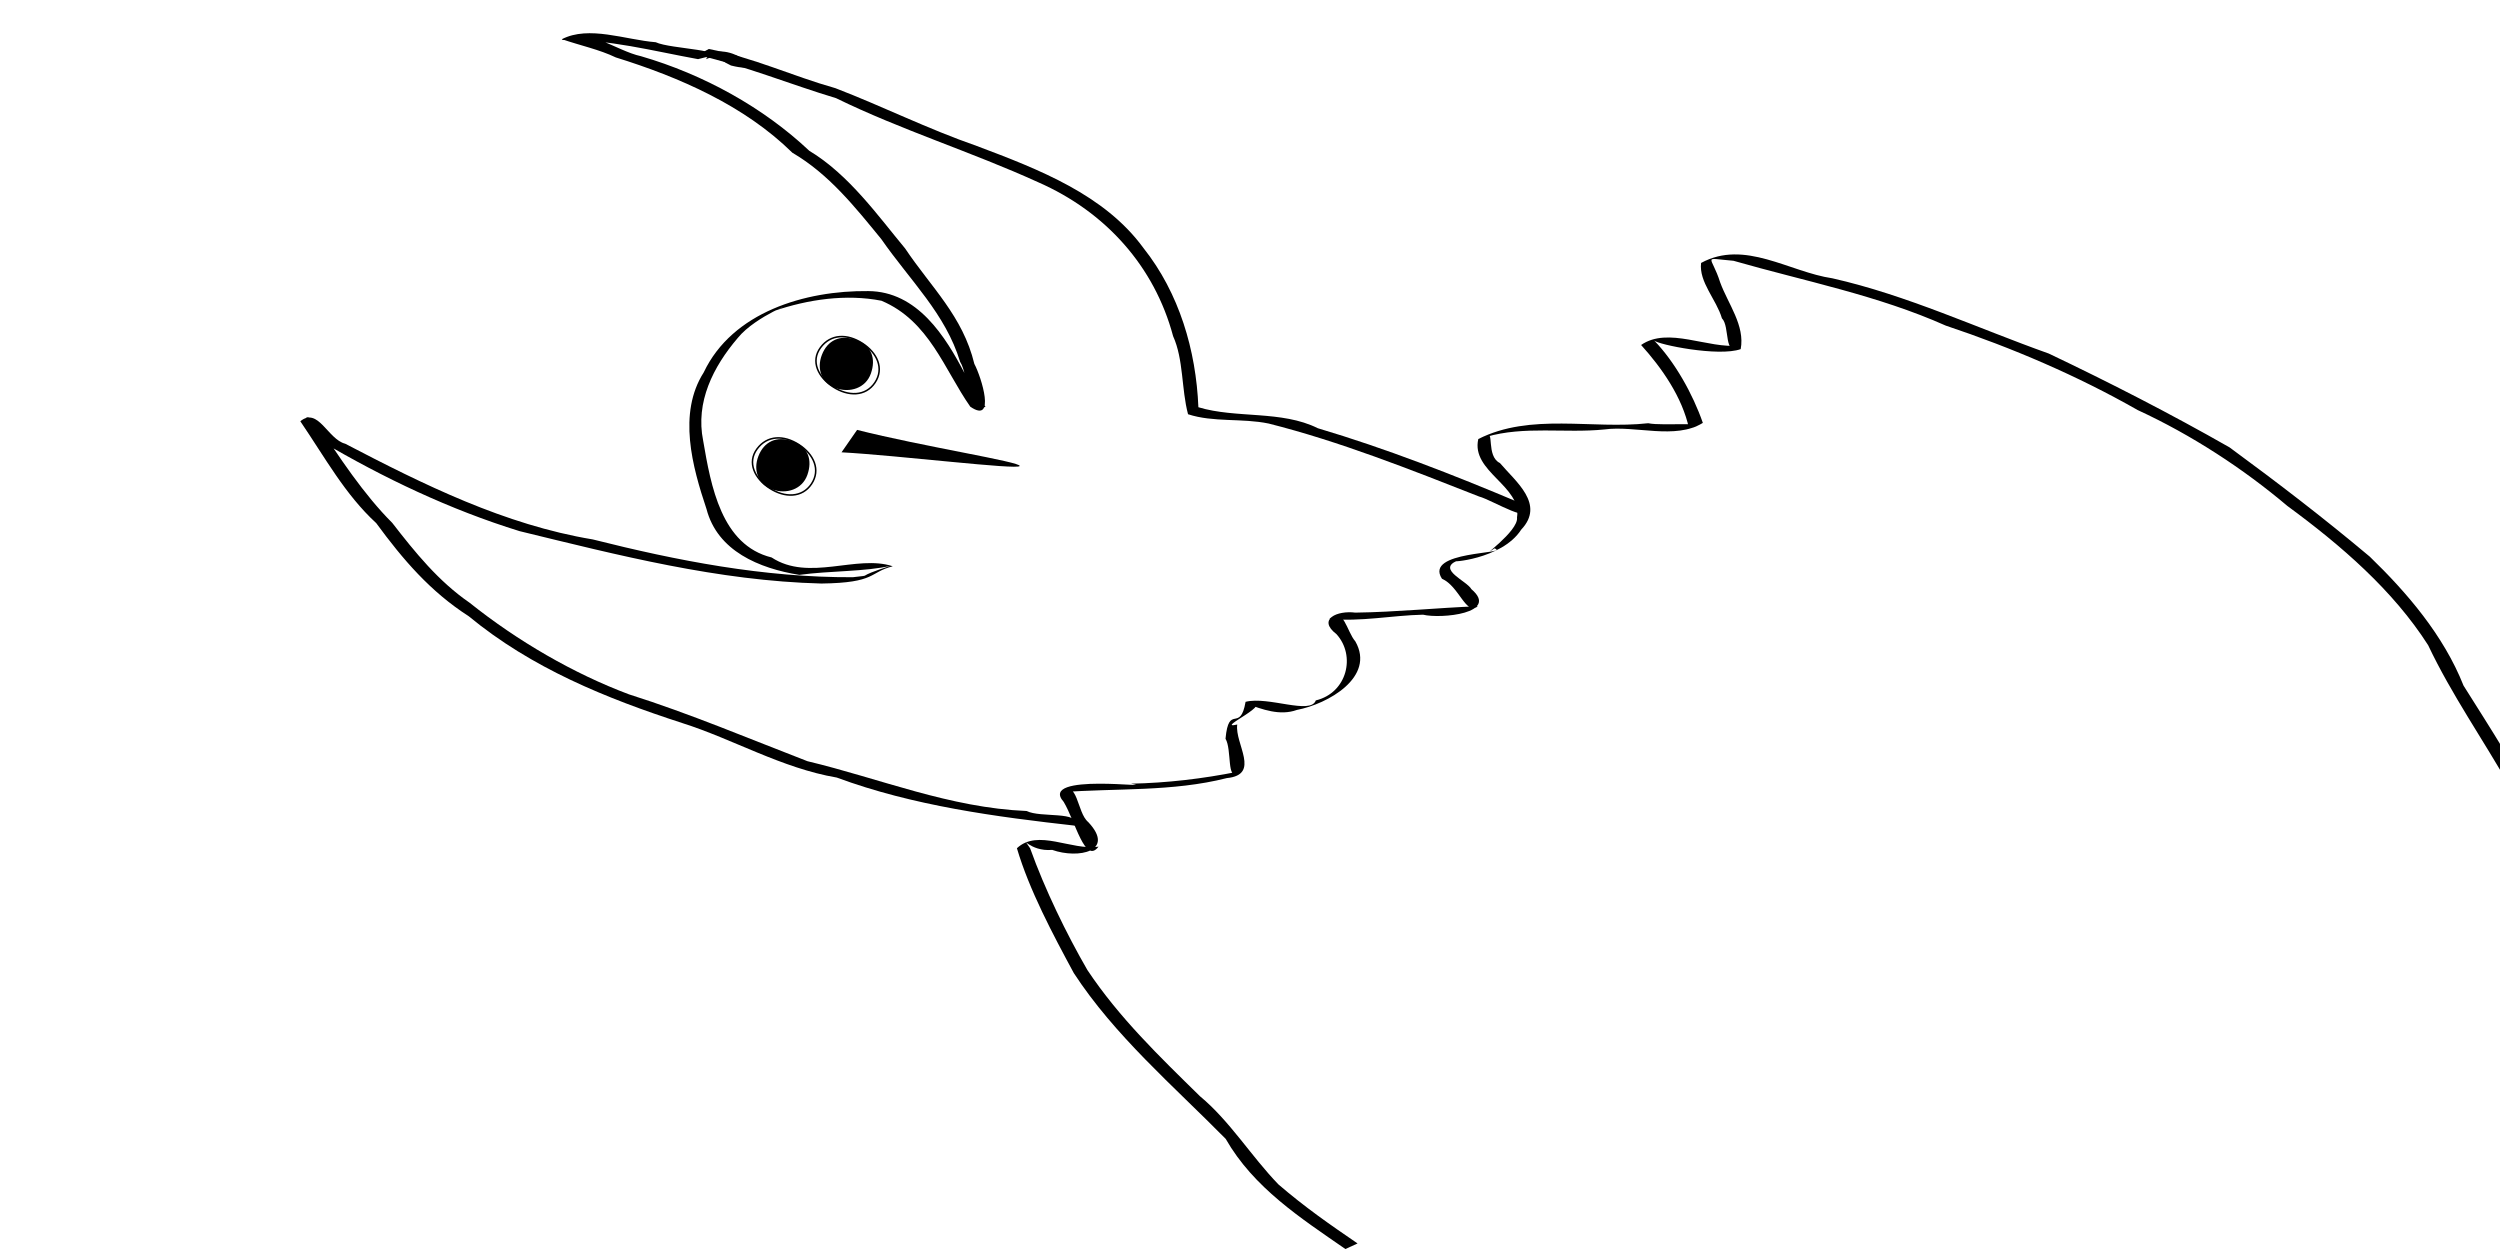
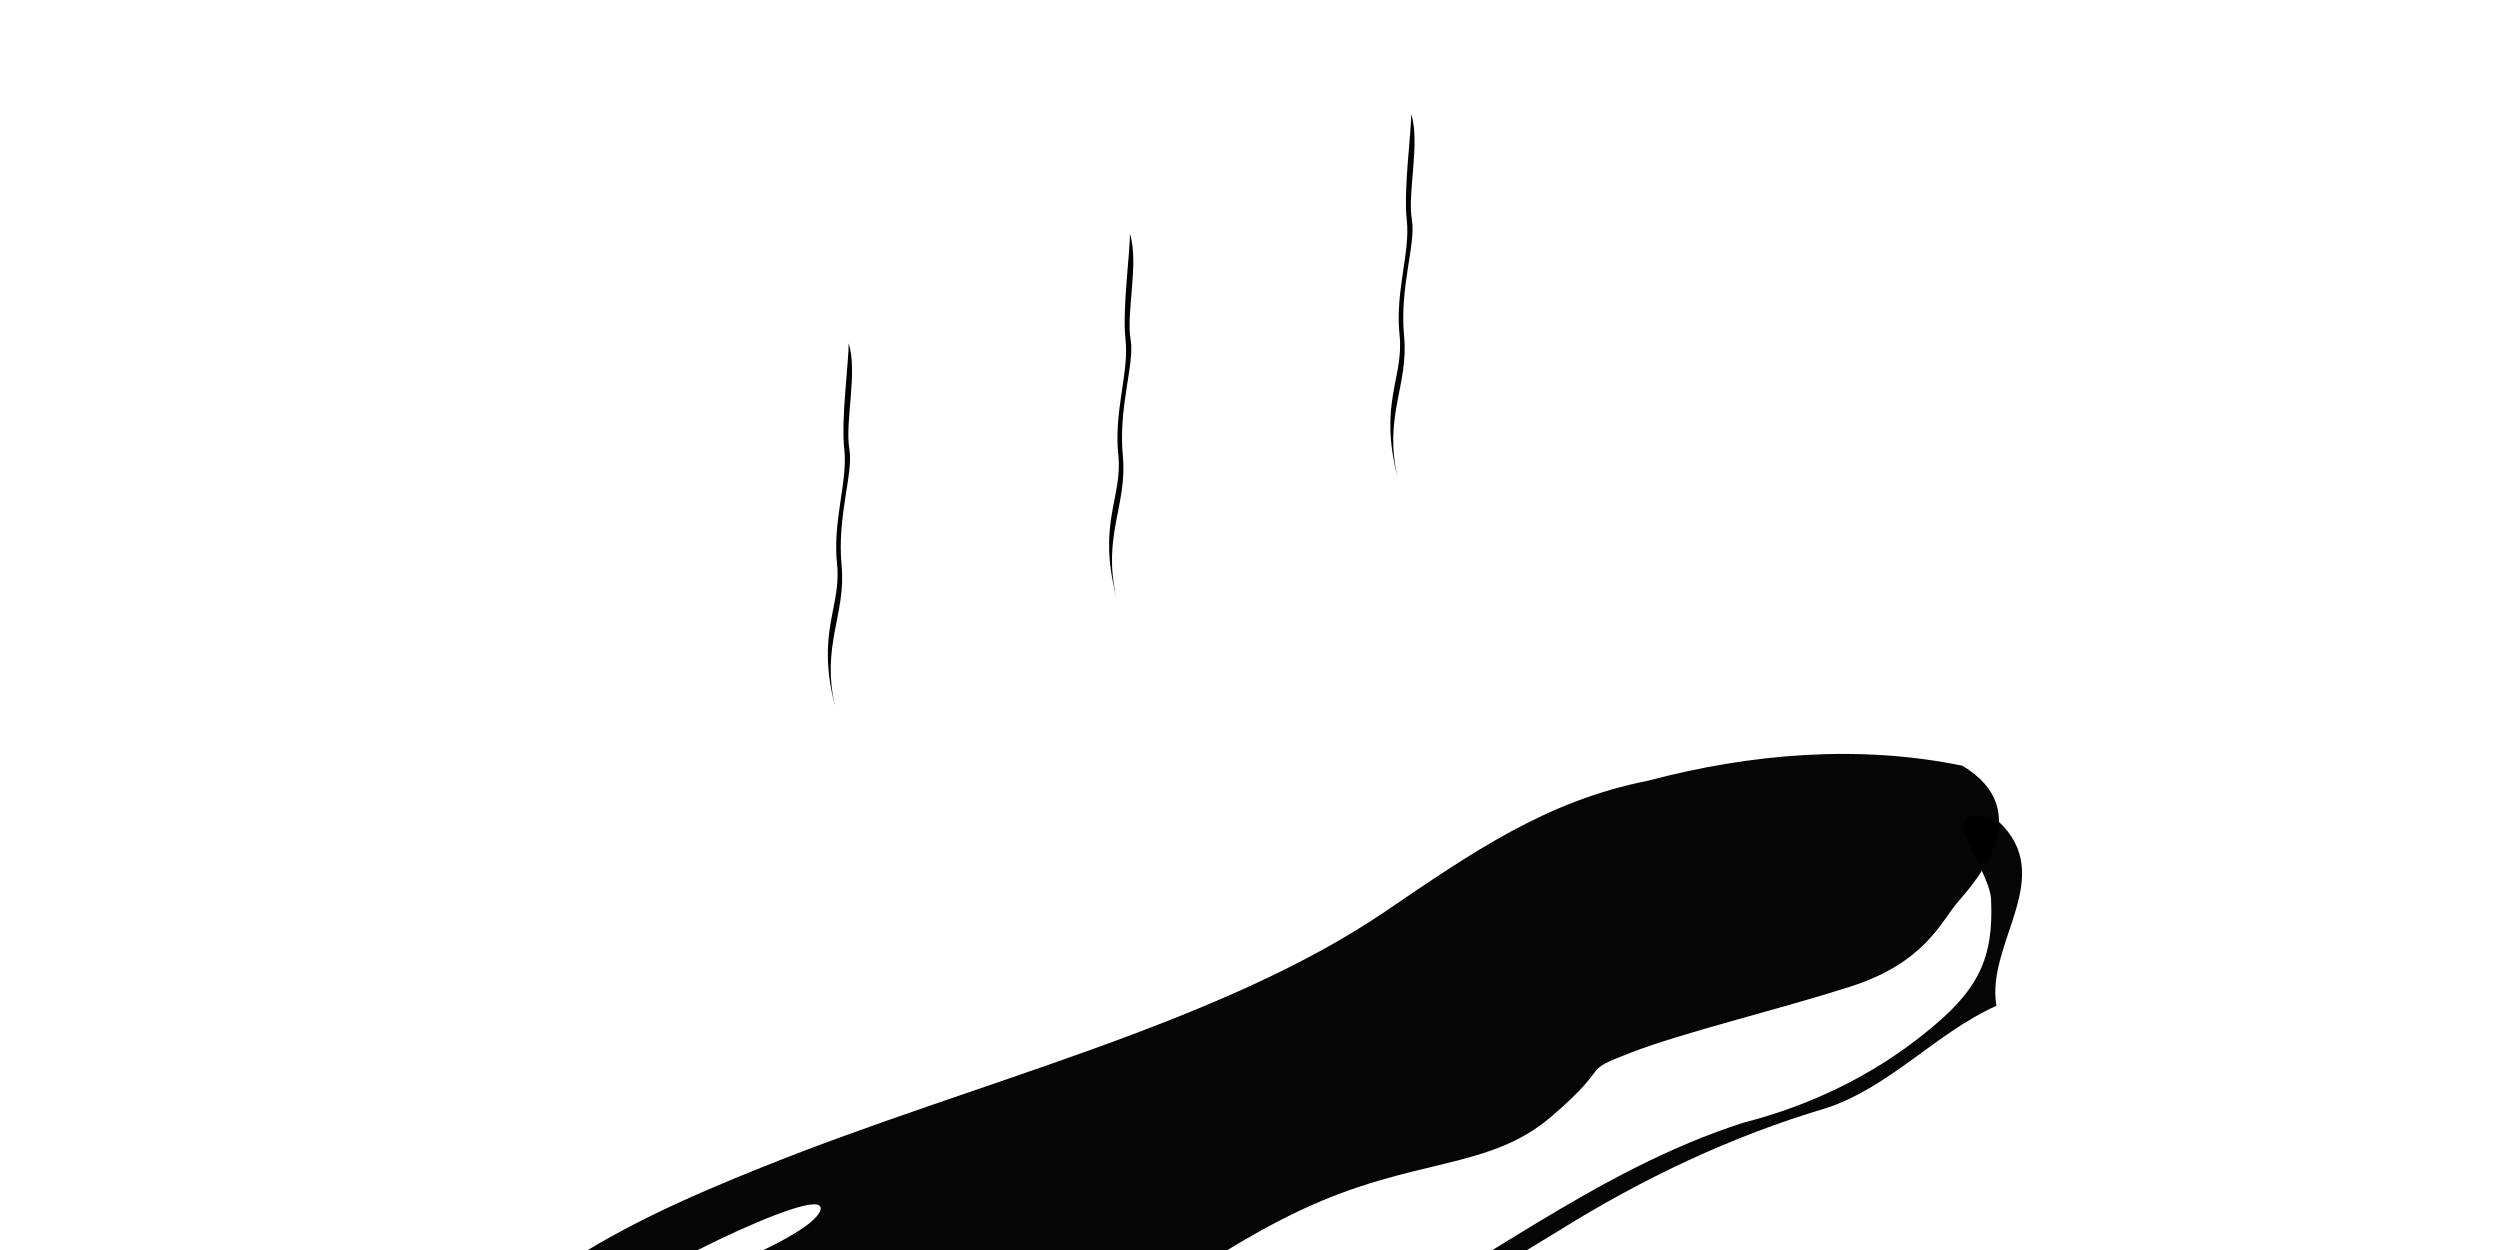
<svg xmlns="http://www.w3.org/2000/svg" id="svg2" height="600" width="1200" version="1.1">
-   <defs id="defs4" />
-   <g id="layer1" transform="translate(0,-452.3622)">
-     <path id="path3041" fill="none" d="m644.5,1053.9c-14.815-15.598-31.197-25.827-41.021-44.816-21.441-14.914-22.105-42.498-37.052-60.933-7.418-13.761-17.132-26.663-23.856-40.649,3.051-14.375,6.754-6.829,21.871-13.516-7.713-2.338,27.653-0.022,17.667-7.695-4.204-12.642,8.776-17.698,20.2-17.014,18.627-1.256,18.639,4.019,22.908-12.891,3.027-12.074-0.208-28.84,17.719-28.962,11.551-0.631,23.382-0.03,34.56-3.426-2.414,3.071,10.121-17.052,6.976-25.838-2.127-18.976,27.149-13.383,39.166-18.71,12.865-1.987,12.429-1.287,22.832-14.999,5.719-10.332,5.378-22.22-4.336-29.535,0.414-15.345,23.517-17.73,35.514-23.063,18.065-8.792,36.298-0.228,54.701-1.137-9.292,6.402,2.687-7.438,0.551-12.744-0.837-14.032,15.558-16.603,25.181-9.846,15.969,0.474,29.351,10.088,23.378-2.843-3.538-13.499-19.114-28.236-7.382-40.901,12.214-14.624,31.86-3.181,46.946-0.944,25.033,6.256,42.077,20.624,64.769,31.389,16.904,11.16,41.096,15.554,53.98,33.083,11.678,10.512,20.464,22.816,31.518,34.572,22.731,18.91,46.489,32.609,68.181,51.829,15.374,21.321,31.88,45.586,46.193,69.48,5.58,10.921,10.814,22.041,15.864,32.341-9.458,7.346-9.344-9.201-14.056-14.624-13.892-28.812-33.596-55.682-52.126-82.468-18.15-17.936-41.72-31.295-60.844-46.706-15.813-11.093-25.393-28.786-39.781-40.965-14.152-19.377-39.241-22.878-58.016-35.487-22.155-11.279-41.162-25.836-65.615-30.66-9.977-1.553-19.85-5.467-30.065-5.36,12.335-5.663-10.197,6.595-5.296,13.776,0.209,12.861,15.196,23.745,10.748,36.472-15.613,10.237-33.356-1.773-49.357-2.462,8.239-6.827,0.447,17.693-3.662,23.639-18.593,7.957-38.724-7.328-57.764,2.741-22.477,8.265-9.632,0.273-27.631,13.572-2.587,8.289,13.317,13.858,7.97,23.341-2.893,27.361-34.659,32.7-57.054,35.111-13.862-0.365-5.778,4.472-9.2,18.701,1.573,23.993-27.793,25.851-45.697,25.344-12.713,2.478-4.22-4.756-9.881,5.495-2.812,12.858-0.589,33.076-19.063,35.851-7.811,1.621-22.271,0.302-25.196,0.874-5.106,6.178,3.147,21.762-12.408,20.646-18.466,2.855-25.904,6.146-27.282,6.606-5.277,9.214,7.219,18.282,10.258,26.687,9.635,16.191,20.829,30.91,26.901,48.989,4.164,13.149,12.438,23.686,22.8,32.44,9.158,18.129,26.303,28.891,40.233,43.588-1.983,0.875-3.965,1.757-5.949,2.628z" />
-     <path id="path3057" fill="#000" d="m645.8,1051.9c-21.466-14.861-44.002-29.37-57.462-52.875-25.499-25.831-53.263-49.51-72.92-79.602-10.072-18.667-21.333-39.736-27.302-59.908,10.093-9.479,26.13,1.25,39.165-0.772-6.455,8.753-11.164-12.321-16.719-21.486-12.698-14.336,46.804-5.992,32.339-8.729,17.217-0.342,34.454-2.376,51.288-5.753-5.387,5.194-2.853-10.756-5.941-15.811,1.588-17.085,7.005-2.57,9.63-17.727,10.905-2.792,31.257,6.394,33.703-0.674,15.051-3.634,19.342-21.464,9.907-31.828-9.354-7.178,0.47-11.435,9.039-10.313,19.676-0.263,39.199-2.3,58.832-3.061-5.724,4.698-8.852-9.554-17.219-13.204-8.863-13.568,33.031-11.716,25.236-14.581-8.624,5.772,11.713-8.209,10.785-14.806,2.47-15.156-22.192-21.962-18.577-37.671,25.12-12.706,54.558-4.567,81.561-7.589,6.723,1.515,33.702-1.177,19.617,2.654-3.276-15.255-13.151-29.259-23.033-40.206,12.924-9.017,32.044,1.952,47.33,0.258-7.835,6.101-4.53-9.131-8.534-13.059-2.648-9.027-11.121-17.428-10.001-26.581,20.899-11.401,42.244,4.331,63.076,7.383,35.887,8.124,69.466,23.89,103.81,36.107,28.934,13.763,58.595,28.95,86.811,45.064,23.531,17.283,45.03,33.767,67.265,52.418,17.757,17.179,35.389,37.641,45.009,61.903,13.022,20.681,26.09,40.793,36.816,62.486-9.795,6.654-8.297-8.311-14.271-13.399-13.018-23.047-28.27-44.674-39.527-68.472-16.804-26.318-41.686-47.857-67.588-66.861-21.086-17.825-45.922-34.062-71.823-46.006-29.054-16.545-60.136-29.828-92.119-40.537-32.856-14.619-67.285-21.206-101.91-31.124-15.45-1.297-10.602-2.993-6.392,10.369,3.785,10.337,11.994,20.704,9.853,32.029-10.549,3.802-39.778-2.173-41.554-4.145,9.888,10.198,18.553,25.627,23.384,39.558-13.276,8.239-32.307,1.108-47.307,3.154-18.954,1.91-38.291-1.807-56.792,3.589,4.178-4.32-0.119,9.277,6.705,12.531,7.565,8.942,21.792,19.738,10.207,31.967-9.391,14.62-36.018,15.874-30.84,14.96-9.637,4.18,4.789,9.65,6.924,13.602,13.65,11.612-14.564,14.346-23.208,12.263-14.846,0.306-30.108,3.529-44.915,1.98,6.748-6.31,8.208,6.006,12.431,10.843,9.756,17.115-13.196,30.063-28.058,32.89-8.143,2.953-16.642-0.257-24.124-2.996,16.217-1.712-16.302,12.744-4.513,9.998-1.305,9.202,11.437,24.102-5.007,25.719-26.252,6.653-53.212,4.762-79.896,6.812,8.458-7.053,7.841,9.814,13.379,14.296,13.215,14.041-4.712,17.809-17.309,13.35-11.068,0.981-15.101-7.709-10.565-0.716,7.046,19.694,17.434,41.01,27.477,58.4,15.241,22.856,34.495,41.394,54.056,60.58,14.319,11.873,24.517,28.742,37.636,42.31,12.617,10.872,24.634,19.214,37.985,28.334-1.942,0.896-3.894,1.793-5.831,2.688z" />
-     <path id="path3065" fill="#000" d="M516.5,848.74c-38.45-4.31-78.2-9.58-114.85-23.15-26.42-4.51-49.97-18.52-74.11-26.14-36.67-11.91-72.32-26.35-102.54-51.29-18.457-11.846-31.576-27.202-44.408-44.696-15.019-13.81-24.522-31.391-36.441-48.897,8.554-7.028,13.204,8.685,21.548,10.783,37.659,19.636,76.52,38.914,118.82,45.934,40.374,10.171,82.035,18.35,124.84,18.144,11.4-1.374-1.139,0.687,18.133-5.493-11.932,2.849-29.252,2.374-43.835,4.367-19.298-3.126-39.282-11.456-44.526-31.579-6.792-20.319-13.894-45.906-1.342-65.609,13.735-28.958,48.677-39.371,78.972-39.031,23.548,0.138,37.039,21.7,46.432,39.808,3.987,5.003,6.128,10.625,9.832,15.655-8.843,5.519-7.891-14.882-12.188-21.558-6.929-22.941-23.941-38.896-37.826-58.87-12.588-15.375-25.104-31.175-42.662-41.438-23.104-22.709-54.293-36.271-84.751-45.747-7.994-3.847-17.139-5.732-25.894-8.763,13.002-6.689,30.433,0.292,45.055,1.463,7.083,3.381,37.668,3.6,24.093,8.145,6.945-11.668,33.901,8.572,12.021,3.027-14.23-6.688,4.506-7.965-15.808-3.053-21.6-3.894-43.241-9.705-65.436-9.187,12.091-6.729,25.885,5.129,38.064,7.782,30.075,8.745,58.746,24.65,80.753,45.382,19.107,11.496,33.144,31.437,46.015,46.901,12.461,18.616,27.702,32.484,33.224,55.394,3.423,6.417,10.457,29.068-1.946,20.546-12.486-17.791-19.632-41.15-42.639-50.852-16.857-3.324-35.215-0.675-51.574,4.917,13.293-5.463-8.565,2.051-17.361,12.906-11.869,13.897-20.405,30.812-16.642,49.376,3.729,21.743,8.732,50.082,32.849,56.029,17.92,11.764,40.811-1.54,58.146,4.228-11.449,2.898-7.753,7.943-34.247,8.285-49.63-1.275-97.246-13.55-144.87-25.148-33.411-10.314-65.327-25.543-95.166-43.12-8.075-2.368-11.334-16.764-2.701-9.524,11.253,17.111,23.147,35.107,36.736,48.668,11.031,14.212,22.192,28.045,37.117,38.324,23.024,18.408,49.957,34.036,76.481,43.976,29.41,9.304,57.918,21.398,85.685,32.095,34.95,8.357,68.277,22.383,105.24,23.915,6.724,3.408,25.58-0.188,23.695,7.099z" />
-     <path id="path3067" fill="#000" d="m340.22,475.87c21.775,4.237,39.726,12.882,60.801,18.827,22.887,8.807,43.998,19.436,67.837,27.732,30.062,11.316,61.355,23.441,80.009,48.996,17.171,21.626,25.24,49.066,26.361,76.408,18.146,5.503,39.886,1.391,57.329,10.078,32.685,9.72,65.044,22.34,96.384,35.574,10.104,12.868-12.97-1.264-18.929-2.777-33.312-13.089-66.955-26.444-101.04-35.045-12.799-2.662-26.485-0.46-38.714-4.467-3.208-12.056-2.118-26.342-7.168-37.475-8.938-33.463-32.35-59.667-64.725-73.867-31.835-14.527-65.58-24.989-97.072-40.381-22.137-6.647-43.758-15.602-66.417-20.663,1.782-0.98,3.567-1.961,5.348-2.94z" />
-     <path id="path3081" d="m419.99,636.01c-4.487,6.726-12.839,6.717-20.057,2.077-7.218-4.641-10.941-12.297-6.081-18.882,4.86-6.585,12.839-6.717,20.057-2.077,7.218,4.641,10.568,12.156,6.081,18.882z" stroke="#000" stroke-width="0.758" fill="none" />
-     <path id="path3901" fill="#000" d="m410.89,615.51c7.647,2.752,9.605,9.095,7.133,16.142-2.472,7.047-10.14,9.433-16.853,7.004-6.713-2.429-9.333-9.076-6.655-15.994,2.678-6.917,8.729-9.904,16.376-7.152z" />
-     <path id="path3916" d="m389.52,684.65c-4.487,6.726-12.839,6.717-20.057,2.077-7.218-4.641-10.941-12.297-6.081-18.882,4.86-6.585,12.839-6.717,20.057-2.077,7.218,4.641,10.568,12.156,6.081,18.882z" stroke="#000" stroke-width="0.758" fill="none" />
-     <path id="path3918" d="m380.41,664.15c7.647,2.752,9.605,9.095,7.133,16.142-2.472,7.047-10.14,9.433-16.853,7.004-6.713-2.429-9.333-9.076-6.655-15.994,2.678-6.917,8.729-9.904,16.376-7.152z" fill="#000" />
-     <path id="rect3922" fill="#000" d="m411.41,658.71c31.188,7.916,78.929,15.395,78.036,17.341-0.894,1.946-58.103-5.081-85.511-6.578z" />
+   <g transform="translate(-155,-62.5)">
+     <path id="begin" d="m 562.341,227.231 c 4.474,13.571 -1.867,38.017 0.35,50.708 2.048,11.724 -5.984,32.297 -3.732,55.9 2.252,23.603 -9.952,38.294 -3.094,67.842 -9.321,-35.871 3.132,-47.764 0.923,-68.465 -2.209,-20.701 5.22,-39.791 3.47,-55.043 -1.659,-14.452 2.221,-42.015 2.084,-50.941 z">
+       <animate attributeName="d" id="target2" begin="1s; begin2.end" dur="0.5s" fill="freeze" to="m 562.09,227.483 c -1.069,14.327 6.95,39.528 4.633,51.967 -2.18,11.7 -7.496,35.824 -5.244,59.428 2.252,23.603 0.629,35.523 -8.385,63.055 8.567,-34.107 8.171,-48.016 5.962,-68.717 -2.209,-20.701 0.478,-41.354 3.974,-56.303 3.38,-14.452 -5.337,-40.755 -0.939,-49.43 z" />
+       <animate attributeName="d" id="begin2" begin="target2.end" dur="0.5s" fill="freeze" to="m 562.341,227.231 c 4.474,13.571 -1.867,38.017 0.35,50.708 2.048,11.724 -5.984,32.297 -3.732,55.9 2.252,23.603 -9.952,38.294 -3.094,67.842 -9.321,-35.871 3.132,-47.764 0.923,-68.465 -2.209,-20.701 5.22,-39.791 3.47,-55.043 -1.659,-14.452 2.221,-42.015 2.084,-50.941 z" />
+     </path>
+   </g>
+   <g transform="translate(115,-172.5)">
+     <path id="begin" d="m 562.341,227.231 c 4.474,13.571 -1.867,38.017 0.35,50.708 2.048,11.724 -5.984,32.297 -3.732,55.9 2.252,23.603 -9.952,38.294 -3.094,67.842 -9.321,-35.871 3.132,-47.764 0.923,-68.465 -2.209,-20.701 5.22,-39.791 3.47,-55.043 -1.659,-14.452 2.221,-42.015 2.084,-50.941 z">
+       <animate attributeName="d" id="target2" begin="1s; begin2.end" dur="0.5s" fill="freeze" to="m 562.09,227.483 c -1.069,14.327 6.95,39.528 4.633,51.967 -2.18,11.7 -7.496,35.824 -5.244,59.428 2.252,23.603 0.629,35.523 -8.385,63.055 8.567,-34.107 8.171,-48.016 5.962,-68.717 -2.209,-20.701 0.478,-41.354 3.974,-56.303 3.38,-14.452 -5.337,-40.755 -0.939,-49.43 z" />
+       <animate attributeName="d" id="begin2" begin="target2.end" dur="0.5s" fill="freeze" to="m 562.341,227.231 c 4.474,13.571 -1.867,38.017 0.35,50.708 2.048,11.724 -5.984,32.297 -3.732,55.9 2.252,23.603 -9.952,38.294 -3.094,67.842 -9.321,-35.871 3.132,-47.764 0.923,-68.465 -2.209,-20.701 5.22,-39.791 3.47,-55.043 -1.659,-14.452 2.221,-42.015 2.084,-50.941 z" />
+     </path>
+   </g>
+   <g transform="translate(-20,-115)">
+     <path id="begin" d="m 562.341,227.231 c 4.474,13.571 -1.867,38.017 0.35,50.708 2.048,11.724 -5.984,32.297 -3.732,55.9 2.252,23.603 -9.952,38.294 -3.094,67.842 -9.321,-35.871 3.132,-47.764 0.923,-68.465 -2.209,-20.701 5.22,-39.791 3.47,-55.043 -1.659,-14.452 2.221,-42.015 2.084,-50.941 z">
+       <animate attributeName="d" id="target2" begin="1s; begin2.end" dur="0.5s" fill="freeze" to="m 562.09,227.483 c -1.069,14.327 6.95,39.528 4.633,51.967 -2.18,11.7 -7.496,35.824 -5.244,59.428 2.252,23.603 0.629,35.523 -8.385,63.055 8.567,-34.107 8.171,-48.016 5.962,-68.717 -2.209,-20.701 0.478,-41.354 3.974,-56.303 3.38,-14.452 -5.337,-40.755 -0.939,-49.43 z" />
+       <animate attributeName="d" id="begin2" begin="target2.end" dur="0.5s" fill="freeze" to="m 562.341,227.231 c 4.474,13.571 -1.867,38.017 0.35,50.708 2.048,11.724 -5.984,32.297 -3.732,55.9 2.252,23.603 -9.952,38.294 -3.094,67.842 -9.321,-35.871 3.132,-47.764 0.923,-68.465 -2.209,-20.701 5.22,-39.791 3.47,-55.043 -1.659,-14.452 2.221,-42.015 2.084,-50.941 z" />
+     </path>
+   </g>
+   <g id="layer2" transform="translate(0,180)">
+     <animateTransform id="rot1" attributeName="transform" attributeType="XML" type="rotate" from="-2 600 300" to="2 600 300" dur="4s" begin="0s; rot2.end" fill="freeze" />
+     <animateTransform id="rot2" attributeName="transform" attributeType="XML" type="rotate" from="2 600 300" to="-2 600 300" dur="4s" begin="rot1.end" fill="freeze" />
+     <path style="opacity:0.98;fill:#000000;fill-opacity:1;stroke:none" d="m 250.739,498.926 c -20.484,27.452 8.051,77.404 28.278,69.707 -27.936,5.55 23.084,-14.493 31.224,-0.848 13.987,10.89 48.942,6.004 55.305,7.365 -28.437,1.606 22.838,-4.064 30.863,-12.487 49.012,-24.42 102.827,-36.787 154.086,-55.312 28.467,-16.39 58.093,-30.199 88.409,-42.799 67.224,-33.029 126.124,-82.796 198.296,-105.769 31.798,-8.126 61.996,-22.722 87.237,-43.26 25.116,-20.075 32.62,-35.276 31.268,-63.983 -0.703,-14.912 -30.477,-49.324 3.542,-37.321 28.431,26.647 -6.189,58.538 -0.953,88.548 -29.045,13.059 -50.971,38.972 -81.683,49.114 -45.38,13.452 -88.209,33.779 -128.302,58.804 -43.459,26.085 -85.609,55.08 -133.743,72.22 -29.732,13.97 -57.166,33.445 -90.209,39.392 -41.774,14.092 -84.214,26.551 -123.767,46.317 -31.428,12.786 -69.012,11.547 -101.095,2.925 -19.598,-6.83 -2.293,-7.365 1.065,-5.516 -30.182,15.863 -76.846,-0.451 -69.624,-40.656 -0.269,-16.165 0.425,-32.153 19.804,-26.44 z" id="path3248" />
+     <path style="opacity:0.98;fill:#000000;fill-opacity:1;stroke:none" d="m 296.574,443.678 c 4.242,4.071 93.816,-28.309 97.269,-43.043 3.453,-14.734 -101.51,38.973 -97.269,43.043 z M 887.81,293.693 c -36.469,11.602 -79.5,21.73 -104.986,31.569 -25.487,9.838 -7.59,4.428 -38.047,30.595 -30.457,26.167 -65.769,19.33 -120.341,44.967 -54.572,25.637 -90.975,63.631 -142.99,72.304 -23.018,3.838 -52.329,9.126 -77.001,23.6 -24.673,14.474 -67.191,33.552 -92.187,33.586 -12.437,0.017 -29.952,-15.88 -37.138,-19.427 -7.186,-3.546 -30.071,13.574 -39.653,-6.263 -14.342,-29.691 -2.243,-51.571 26.163,-71.362 33.056,-23.031 67.195,-38.181 105.124,-53.383 102.152,-40.945 218.354,-68.151 298.148,-122.361 41.928,-28.485 77.325,-53.165 126.192,-62.782 48.907,-12.984 101.169,-17.467 150.903,-7.171 36.017,21.7 6.652,55.215 -1.88,64.969 -8.532,9.754 -15.836,29.558 -52.305,41.16 z" id="path3250" />
  </g>
</svg>
